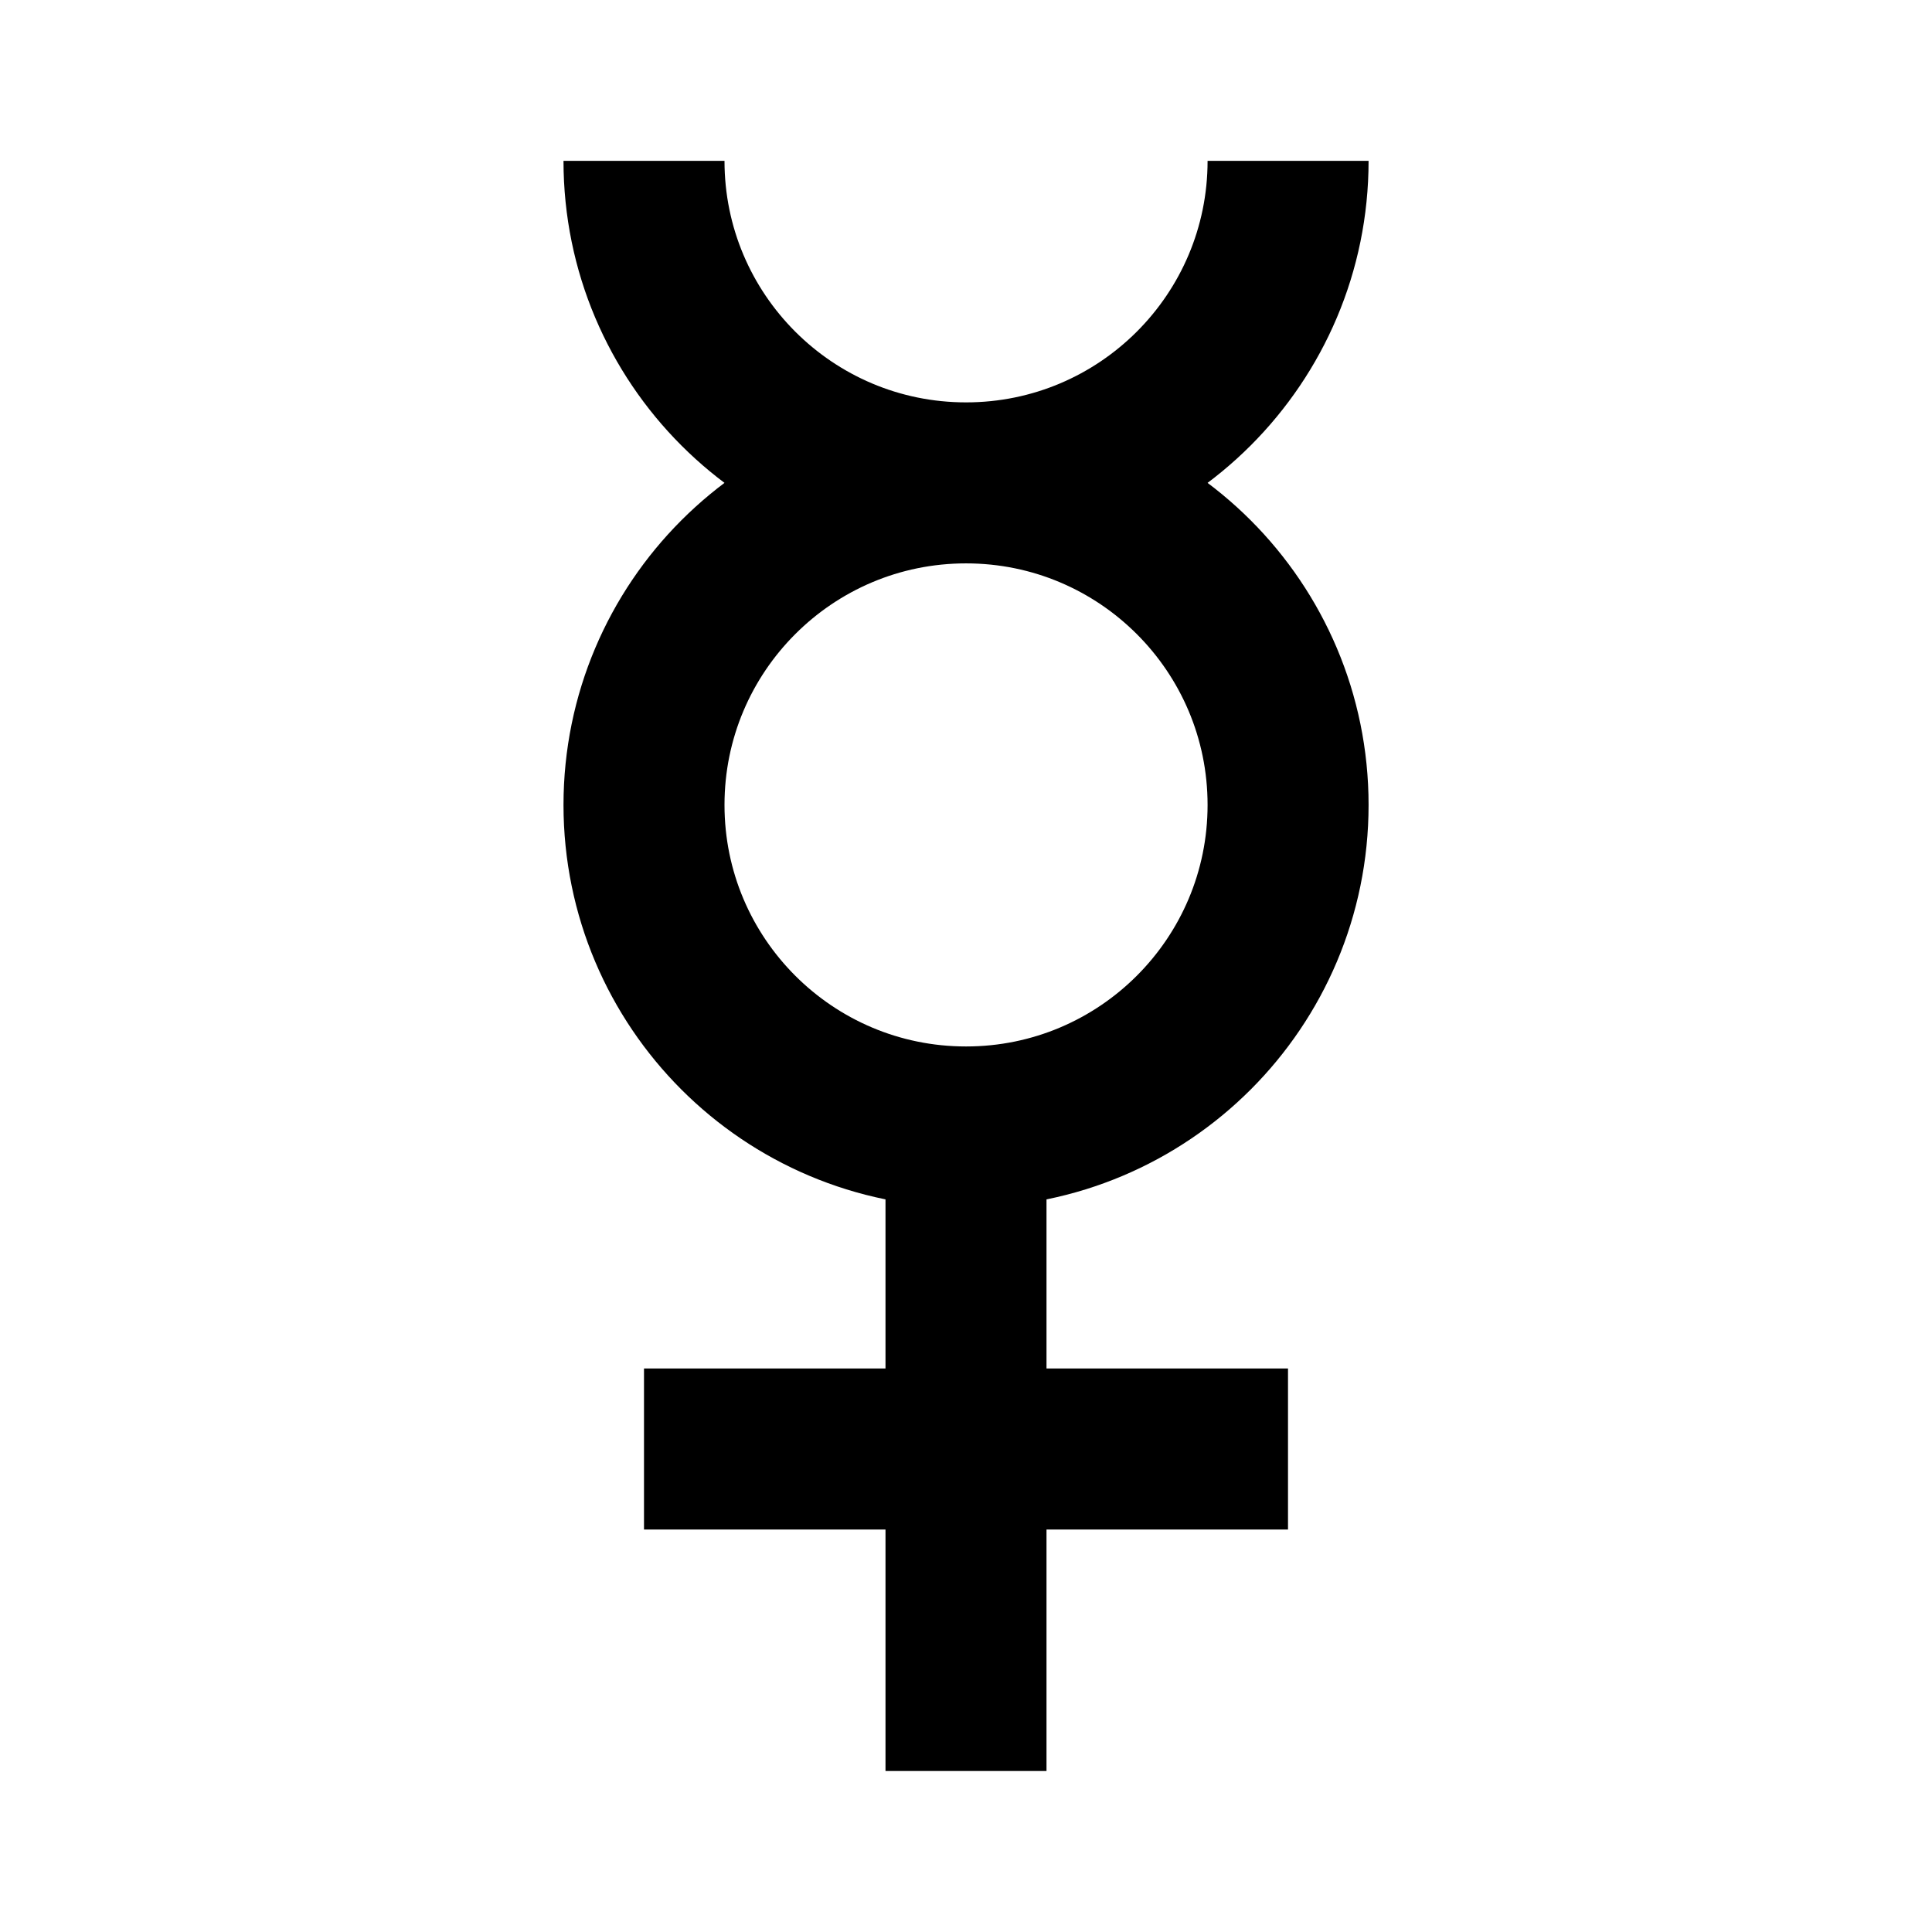
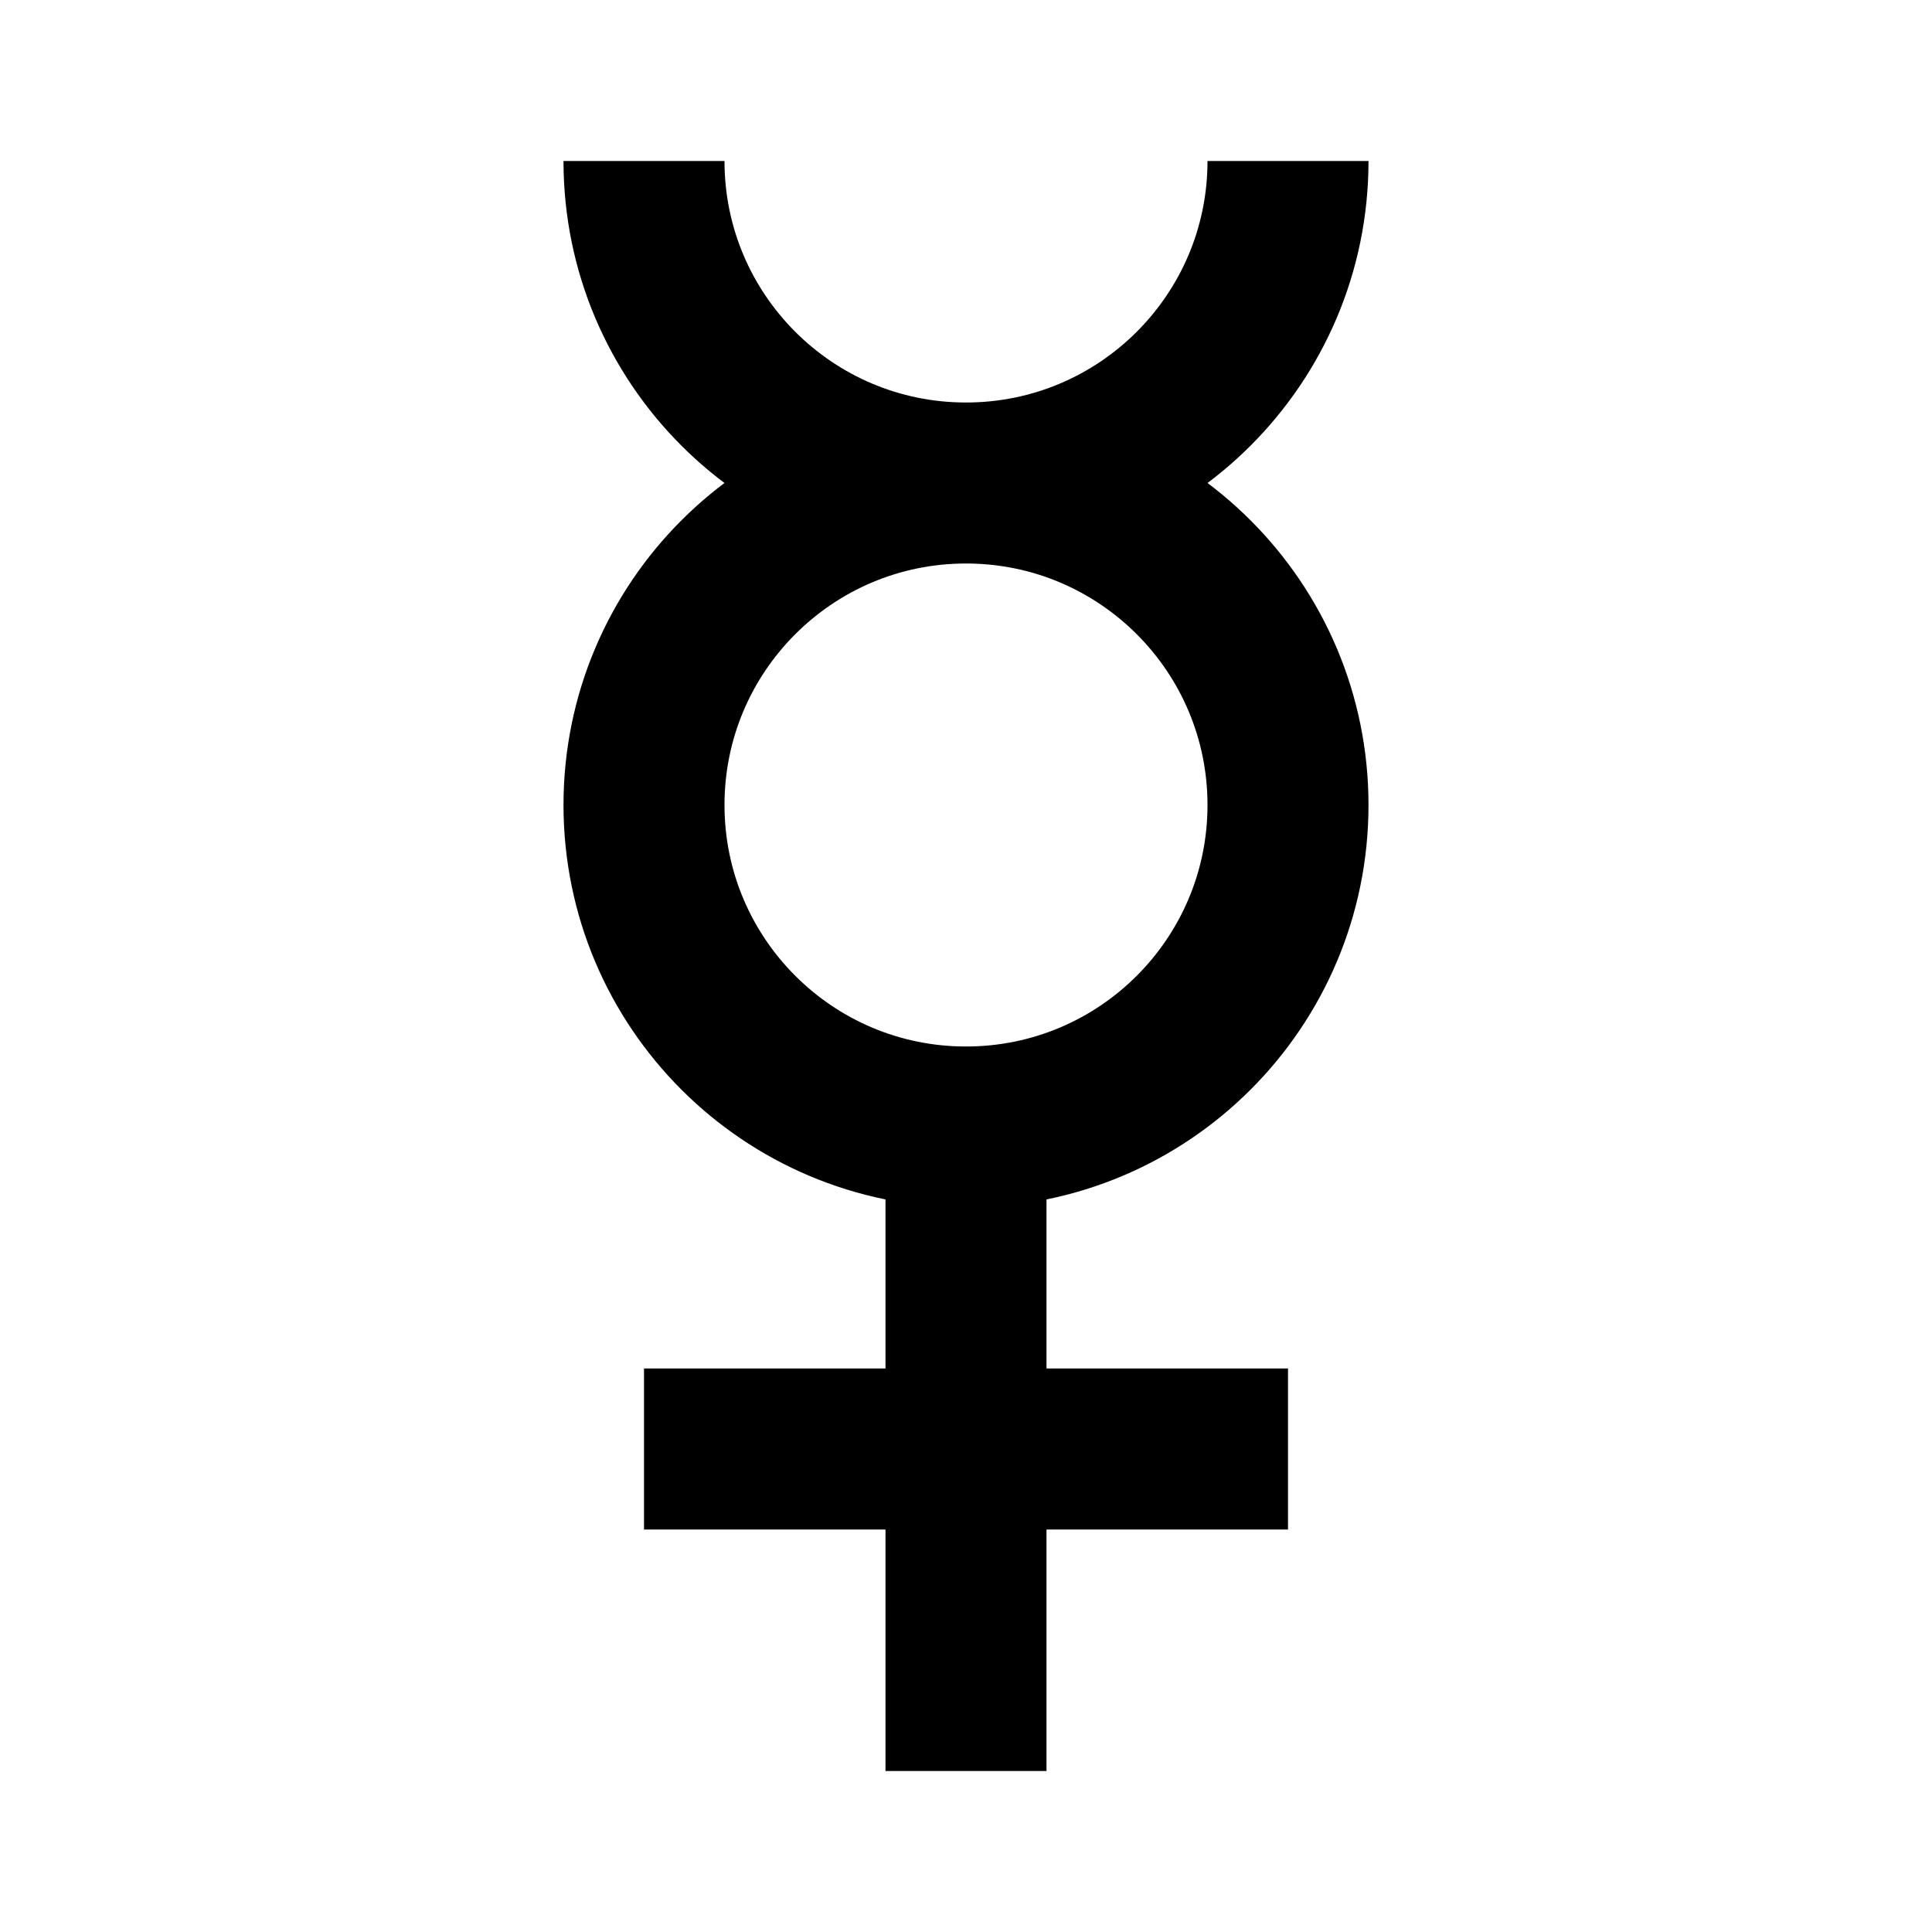
<svg xmlns="http://www.w3.org/2000/svg" viewBox="0 0 24 24" height="24" width="24">
  <style>
		path {
			stroke: #000;
			stroke-width: 2;
+ 			fill: none;
		}
	</style>
  <g>
-     <path fill="none" d="m 8,1.998 a 4,4 0 0 0 8.001,0 M 8,9.999 a 4,4 0 0 1 8.001,0 m -8.001,0 a 4,4 0 0 0 8.001,0 M 12,13.999 v 8.001 M 8,18 H 16" />
+     <path d="m8,2 a4,4 0 0 0 8,0M8,10a4,4 0 0 1 8,0m-8,0a4,4 0 0 0 8,0M12,14v8M8,18H16" />
  </g>
</svg>
